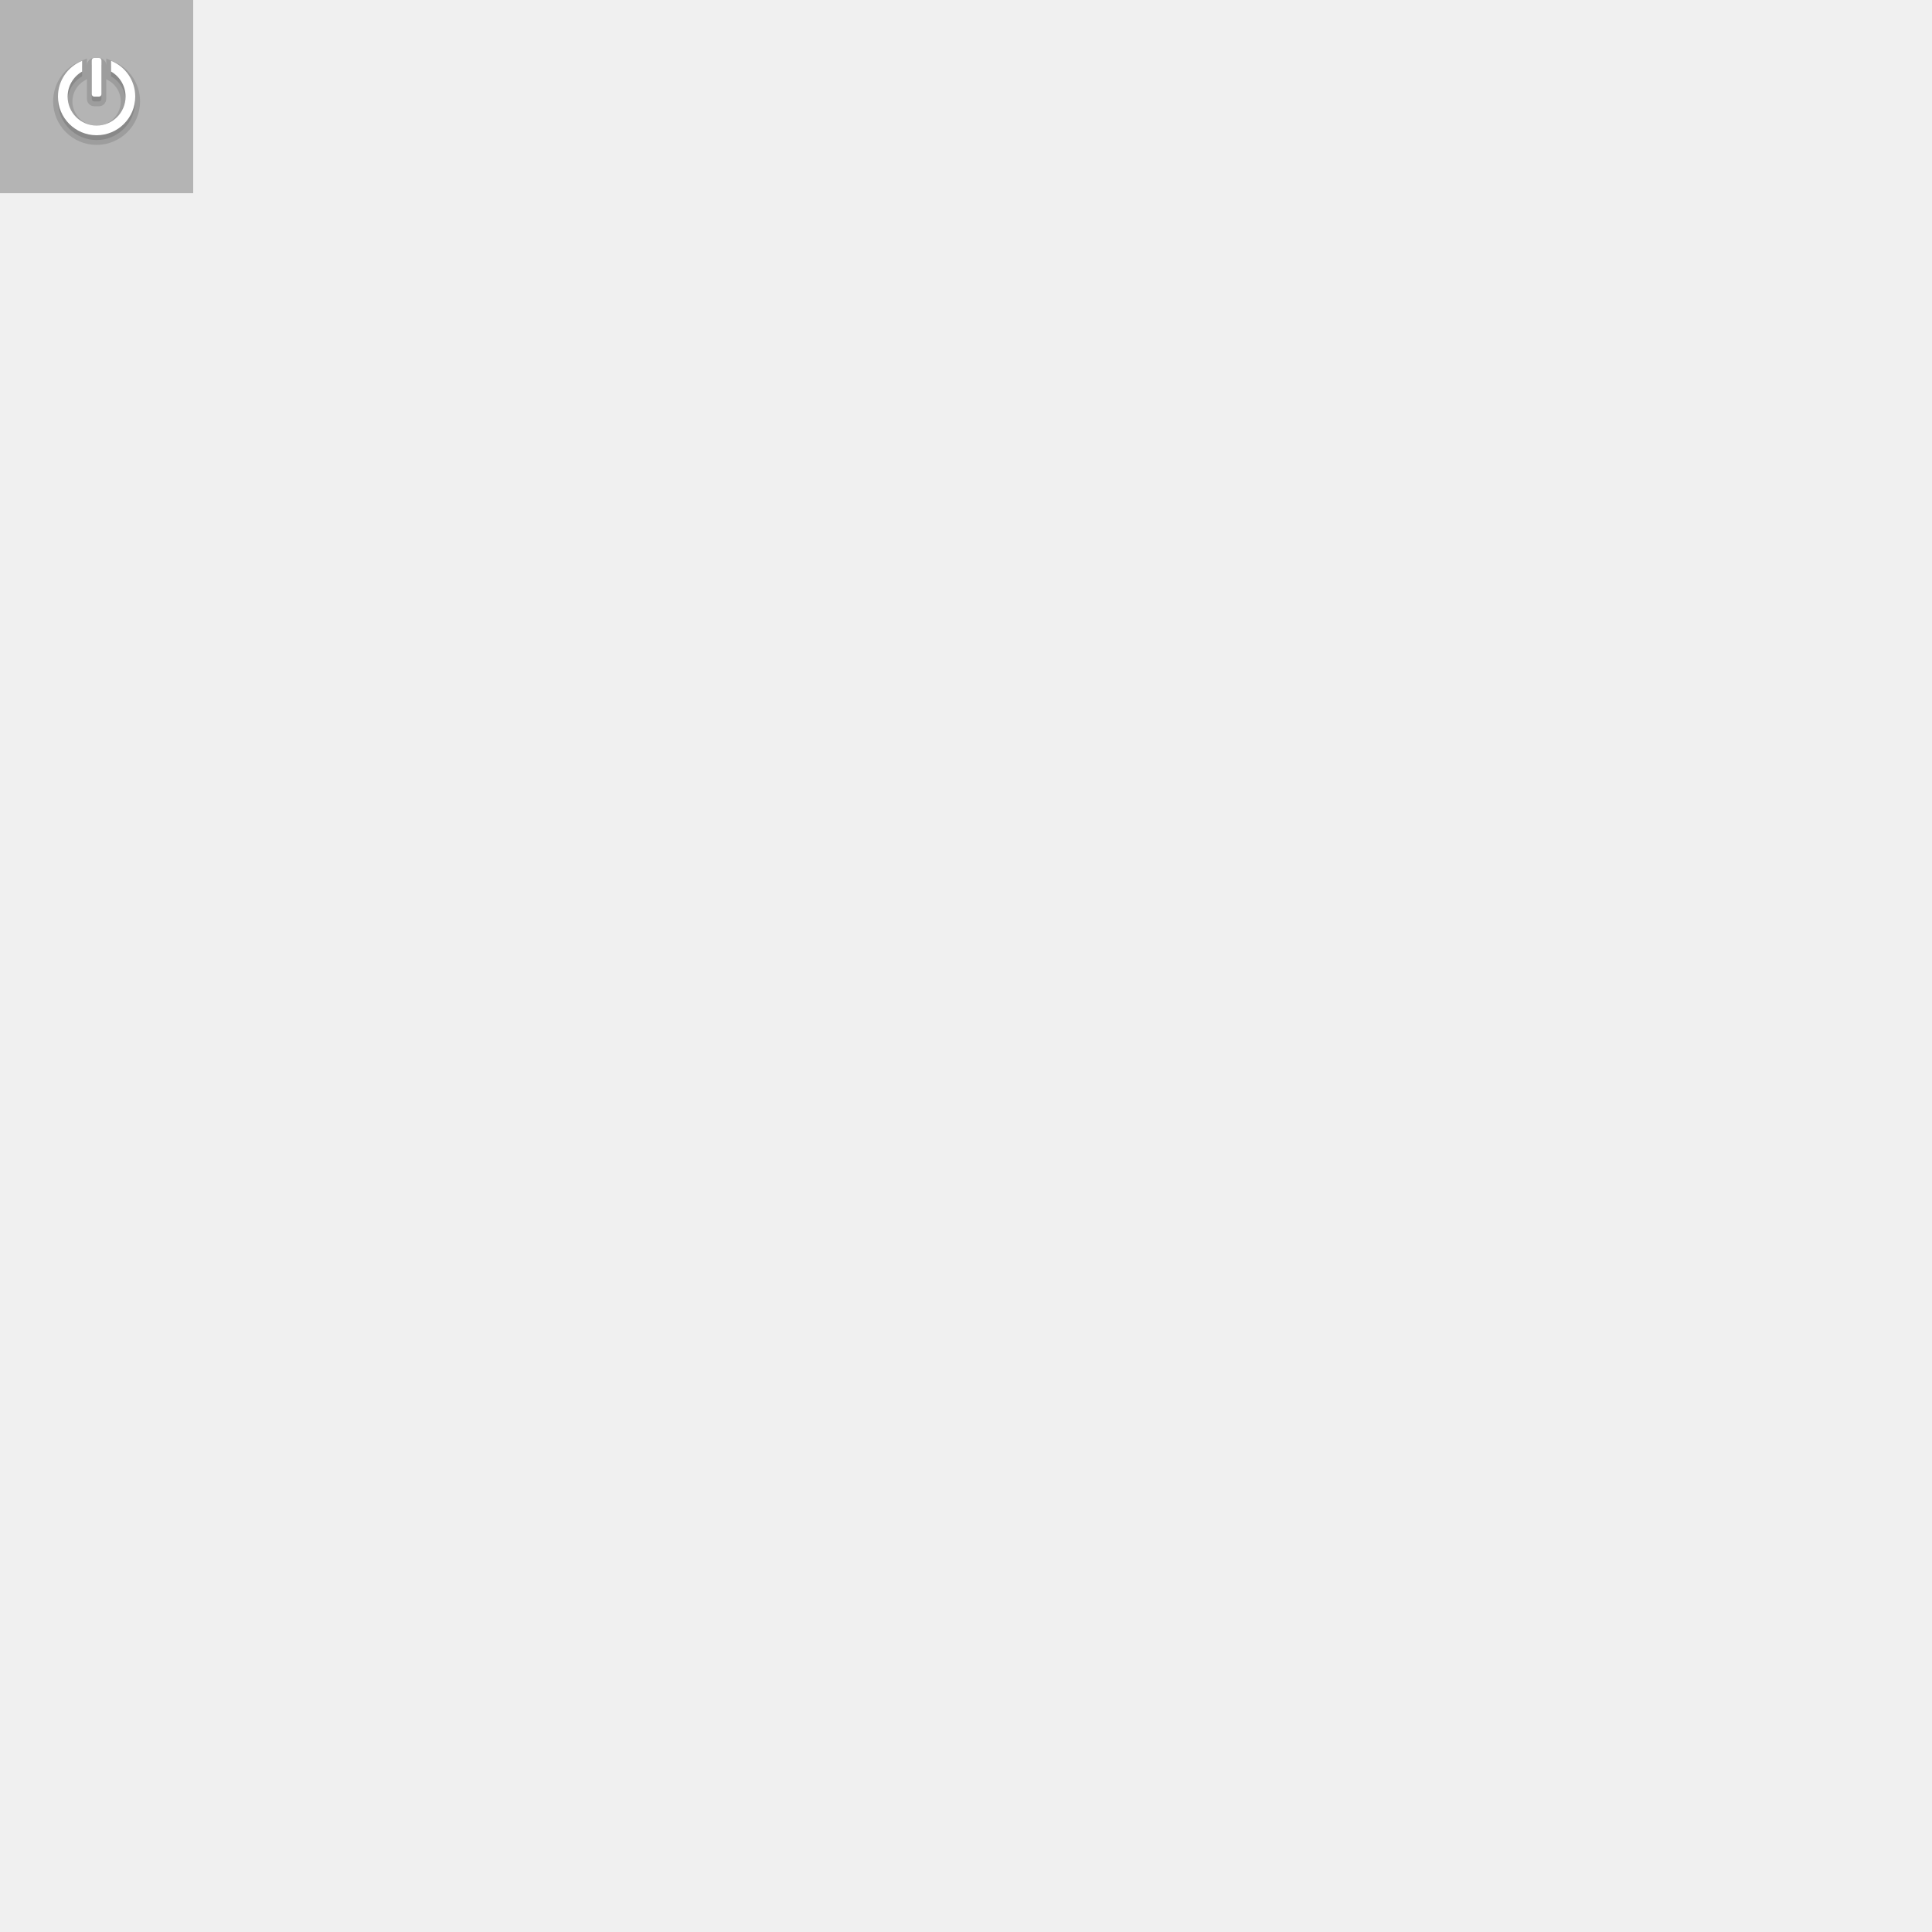
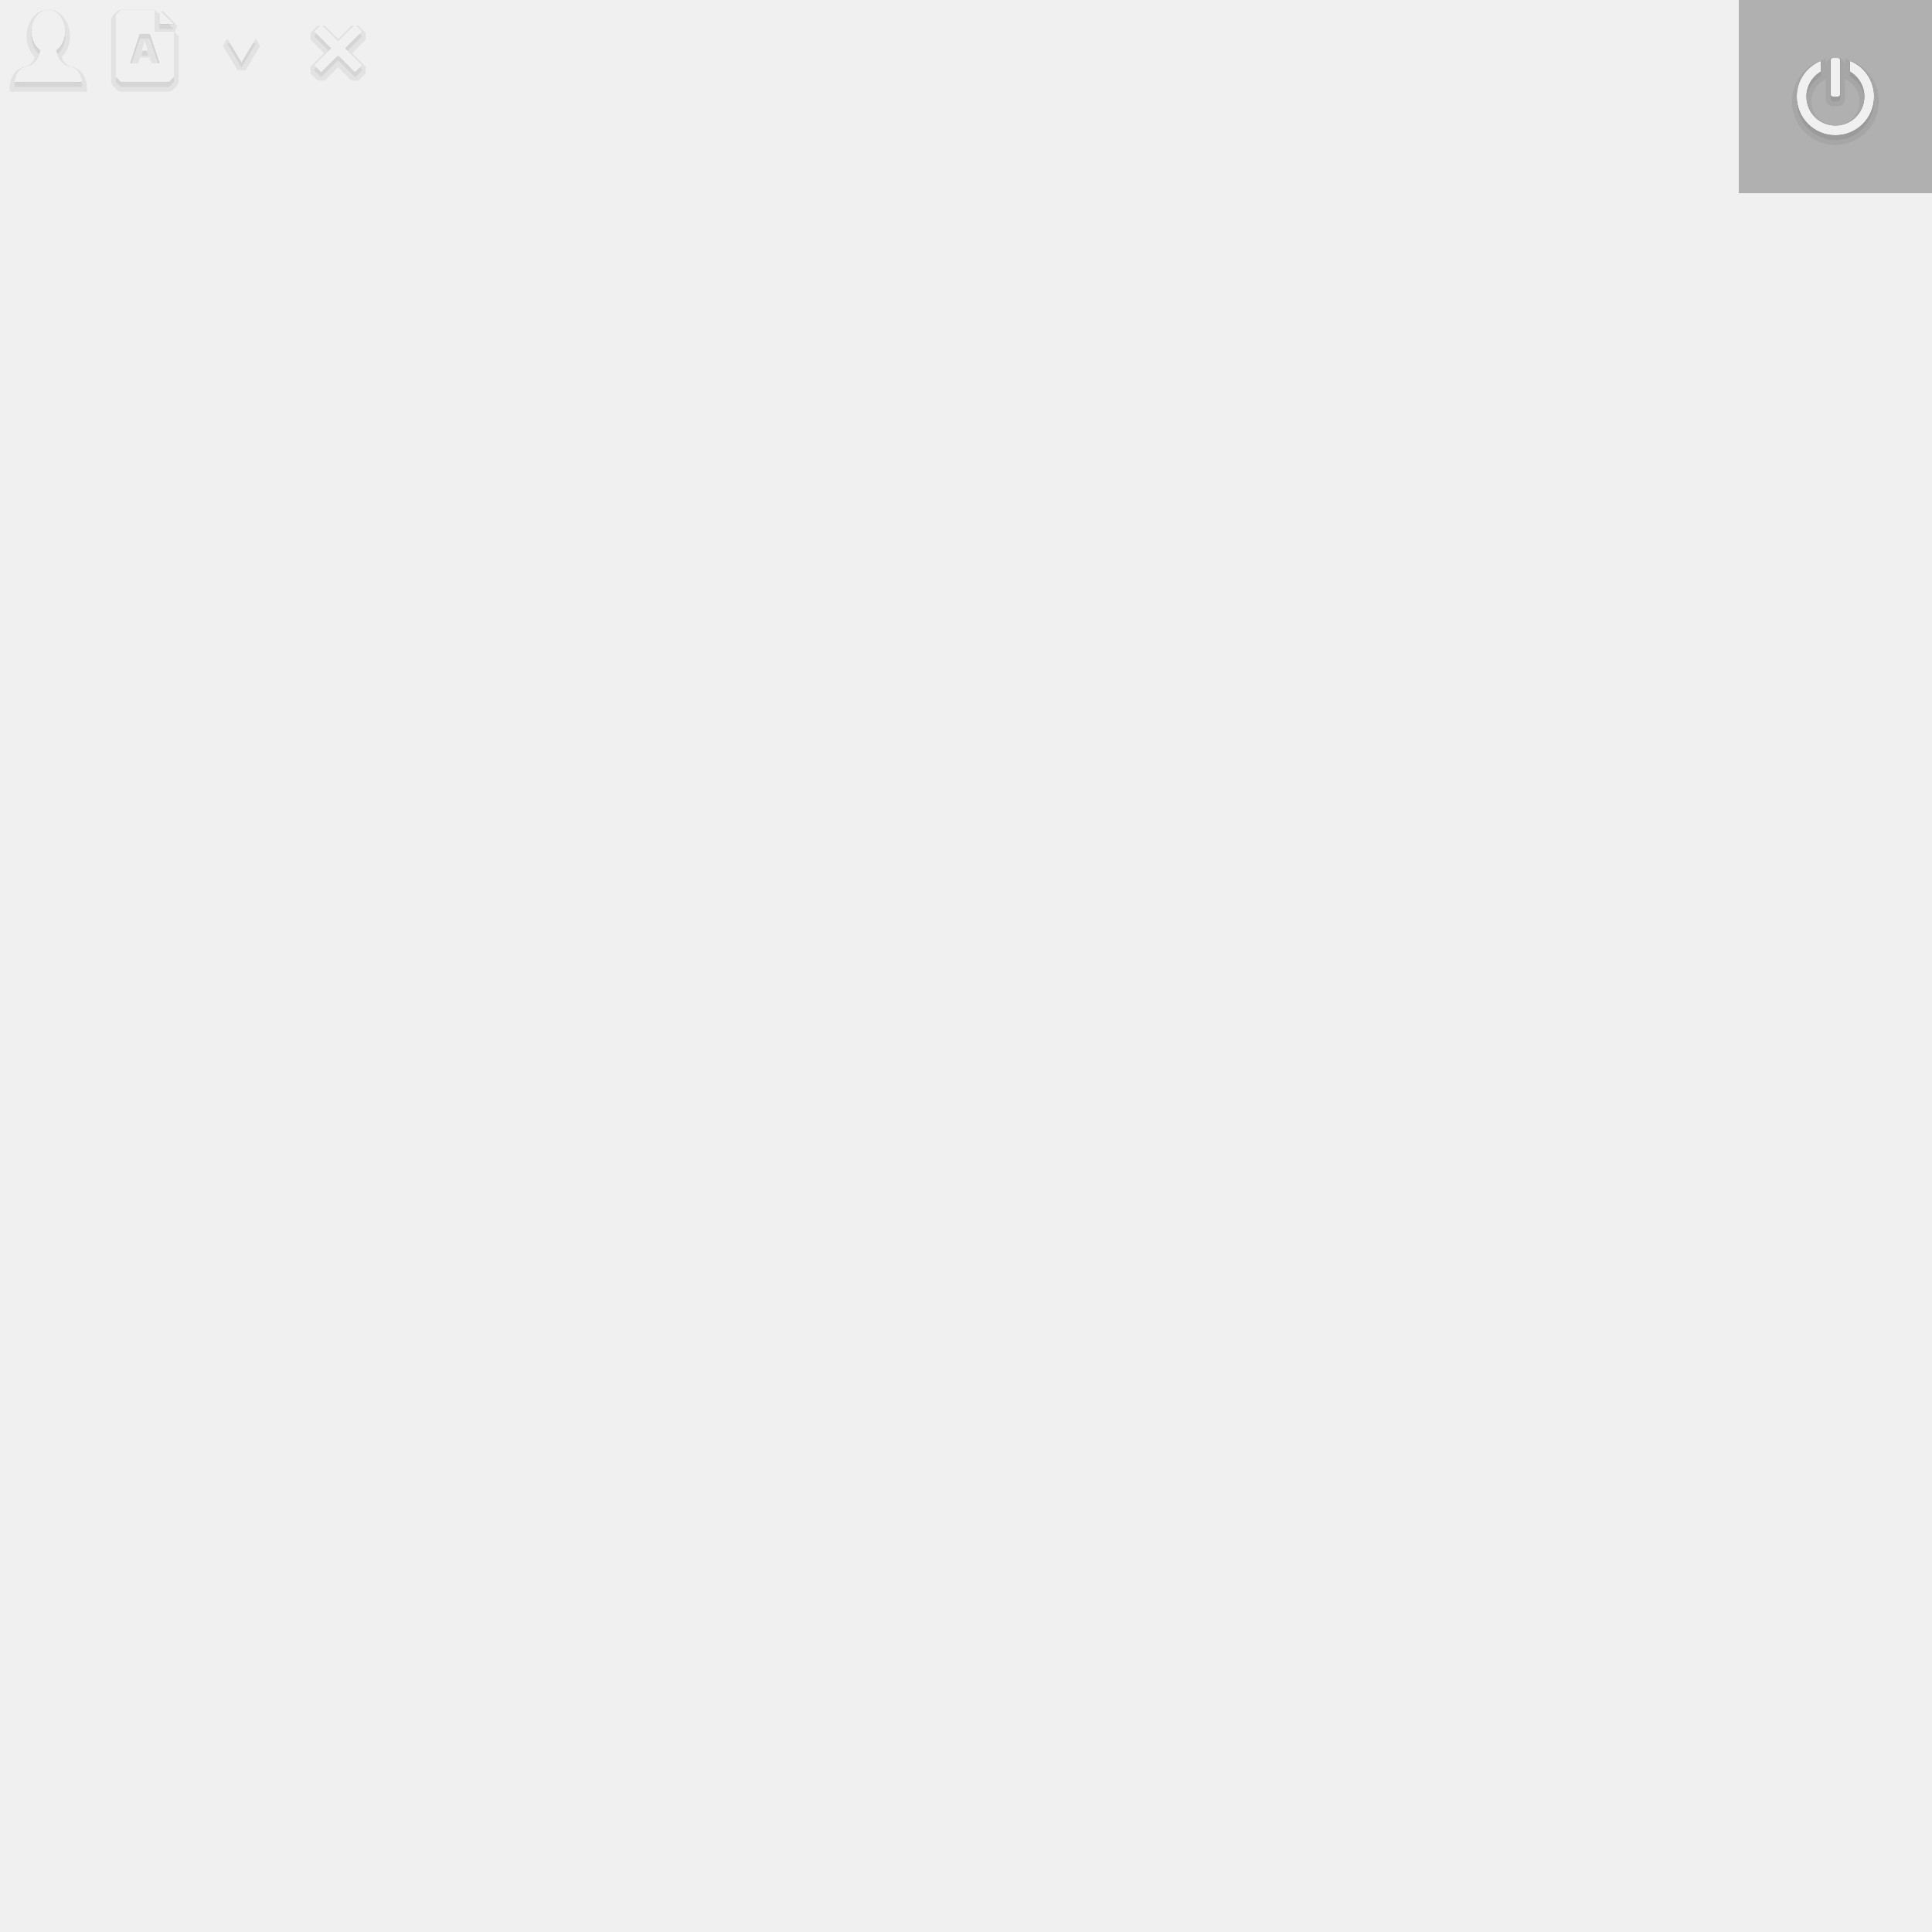
- <svg xmlns="http://www.w3.org/2000/svg" width="400" height="400" id="svg2" version="1.1">
-   <defs id="defs4" />
-   <g id="layer1" transform="translate(0,-652.3622)">
-     <rect style="color:#000000;fill:#000000;fill-opacity:0.251;fill-rule:nonzero;stroke:none;stroke-width:40;marker:none;visibility:visible;display:inline;overflow:visible;enable-background:accumulate" id="rect2987" width="40" height="40" x="0" y="0" transform="translate(0,652.3622)" />
-     <path id="path3768" d="m 19.5,665.362 c -0.277,0 -0.5,0.223 -0.5,0.5 l 0,7 c 0,0.277 0.223,0.5 0.5,0.5 l 1,0 c 0.277,0 0.5,-0.223 0.5,-0.5 l 0,-7 c 0,-0.277 -0.223,-0.5 -0.5,-0.5 l -1,0 z m -2.5,0.594 c -2.934,1.186 -5,4.048 -5,7.406 0,4.418 3.582,8 8,8 4.418,0 8,-3.582 8,-8 0,-3.359 -2.066,-6.22 -5,-7.406 l 0,2.219 c 1.793,1.037 3,2.967 3,5.188 0,3.314 -2.686,6 -6,6 -3.314,0 -6,-2.686 -6,-6 0,-2.221 1.207,-4.15 3,-5.188 l 0,-2.219 z" style="color:#000000;fill:#000000;fill-opacity:0.125;fill-rule:nonzero;stroke:#000000;stroke-width:2;stroke-miterlimit:4;stroke-opacity:0.125;stroke-dasharray:none;marker:none;visibility:visible;display:inline;overflow:visible;enable-background:accumulate" />
-     <path style="color:#000000;fill:#ffffff;fill-opacity:1;fill-rule:nonzero;stroke:none;stroke-width:40;marker:none;visibility:visible;display:inline;overflow:visible;enable-background:accumulate" d="M 19.5 12 C 19.223 12 19 12.223 19 12.5 L 19 19.5 C 19 19.777 19.223 20 19.5 20 L 20.5 20 C 20.777 20 21 19.777 21 19.5 L 21 12.5 C 21 12.223 20.777 12 20.5 12 L 19.5 12 z M 17 12.594 C 14.066 13.78 12 16.641 12 20 C 12 24.418 15.582 28 20 28 C 24.418 28 28 24.418 28 20 C 28 16.641 25.934 13.78 23 12.594 L 23 14.812 C 24.793 15.85 26 17.779 26 20 C 26 23.314 23.314 26 20 26 C 16.686 26 14 23.314 14 20 C 14 17.779 15.207 15.85 17 14.812 L 17 12.594 z " transform="translate(0,652.3622)" id="path3757" />
+ <svg xmlns="http://www.w3.org/2000/svg" width="400" height="400" id="svg2" version="1.1" enable-background="new">
+   <defs id="defs4">
+     <filter id="filter3800">
+       <feBlend mode="multiply" in2="BackgroundImage" id="feBlend3802" />
+     </filter>
+   </defs>
+   <g id="layer2" style="display:none">
+     <rect style="color:#000000;fill:#000000;fill-opacity:0.125;fill-rule:nonzero;stroke:none;stroke-width:2;marker:none;visibility:visible;display:inline;overflow:visible;enable-background:accumulate" id="rect3790" width="400" height="400" x="0" y="0" />
+   </g>
+   <g id="layer1" transform="translate(0,-652.3622)" style="filter:url(#filter3800)">
+     <path id="path3781" d="m 66.5,658.362 -1.5,1.5 3.5,3.5 -3.5,3.5 1.5,1.5 3.5,-3.5 3.5,3.5 1.5,-1.5 -3.5,-3.5 3.5,-3.5 -1.5,-1.5 -3.5,3.5 z" style="color:#000000;fill:#000000;fill-opacity:0.125;fill-rule:nonzero;stroke:#000000;stroke-width:2;stroke-linecap:butt;stroke-linejoin:bevel;stroke-miterlimit:4;stroke-opacity:0.125;stroke-dasharray:none;stroke-dashoffset:0;marker:none;visibility:visible;display:inline;overflow:visible;enable-background:accumulate" />
+     <path id="path3818" d="m 25,655.362 -1,1 0,13 1,1 10,0 1,-1 0,-9.5 -4,0 0,-4.5 -7,0 z m 8,0 0,3 3,0 -3,-3 z m -4.062,5.031 2.062,0 2,6 -1.594,0 -0.438,-1.156 -2,0 -0.406,1.156 -1.562,0 1.938,-6 z m 1.031,1.156 -0.688,2.344 1.375,0 -0.688,-2.344 z" style="color:#000000;fill:#000000;fill-opacity:0.125;fill-rule:nonzero;stroke:#000000;stroke-width:2;stroke-linecap:butt;stroke-linejoin:bevel;stroke-miterlimit:4;stroke-opacity:0.125;stroke-dasharray:none;stroke-dashoffset:0;marker:none;visibility:visible;display:inline;overflow:visible;enable-background:accumulate" />
+     <path id="path3770" d="m 10,655.362 c -1.933,0 -3.5,2.015 -3.5,4.5 0,1.714 0.747,3.178 1.844,3.938 L 8,664.862 c 0,0 0,0.5 -1,1.5 -1,1 -2,0.5 -3,1.5 -1,1 -1,2.5 -1,2.5 l 14,0 c 0,0 0,-1.5 -1,-2.5 -1,-1 -2,-0.5 -3,-1.5 -1,-1 -1,-1.5 -1,-1.5 l -0.344,-1.062 c 1.097,-0.76 1.844,-2.224 1.844,-3.938 0,-2.485 -1.567,-4.5 -3.5,-4.5 z" style="color:#000000;fill:#000000;fill-opacity:0.125;fill-rule:nonzero;stroke:#000000;stroke-width:2;stroke-linecap:butt;stroke-linejoin:miter;stroke-miterlimit:4;stroke-opacity:0.125;stroke-dasharray:none;stroke-dashoffset:0;marker:none;visibility:visible;display:inline;overflow:visible;enable-background:accumulate" />
+     <rect style="color:#000000;fill:#000000;fill-opacity:0.502;fill-rule:nonzero;stroke:none;stroke-width:40;marker:none;visibility:visible;display:inline;overflow:visible;enable-background:accumulate" id="rect2987" width="40" height="40" x="360" y="652.362" />
+     <path id="path3768" d="m 379.5,665.362 c -0.277,0 -0.5,0.223 -0.5,0.5 l 0,7 c 0,0.277 0.223,0.5 0.5,0.5 l 1,0 c 0.277,0 0.5,-0.223 0.5,-0.5 l 0,-7 c 0,-0.277 -0.223,-0.5 -0.5,-0.5 l -1,0 z m -2.5,0.594 c -2.933,1.186 -5,4.048 -5,7.406 0,4.418 3.582,8 8,8 4.418,0 8,-3.582 8,-8 0,-3.359 -2.067,-6.22 -5,-7.406 l 0,2.219 c 1.793,1.037 3,2.967 3,5.188 0,3.314 -2.686,6 -6,6 -3.314,0 -6,-2.686 -6,-6 0,-2.221 1.207,-4.15 3,-5.188 l 0,-2.219 z" style="color:#000000;fill:#000000;fill-opacity:0.125;fill-rule:nonzero;stroke:#000000;stroke-width:2;stroke-miterlimit:4;stroke-opacity:0.125;stroke-dasharray:none;marker:none;visibility:visible;display:inline;overflow:visible;enable-background:accumulate" />
+     <path style="color:#000000;fill:#ffffff;fill-opacity:1;fill-rule:nonzero;stroke:none;stroke-width:40;marker:none;visibility:visible;display:inline;overflow:visible;enable-background:accumulate" d="m 379.5,664.362 c -0.277,0 -0.5,0.223 -0.5,0.5 l 0,7 c 0,0.277 0.223,0.5 0.5,0.5 l 1,0 c 0.277,0 0.5,-0.223 0.5,-0.5 l 0,-7 c 0,-0.277 -0.223,-0.5 -0.5,-0.5 l -1,0 z m -2.5,0.594 c -2.933,1.186 -5,4.048 -5,7.406 0,4.418 3.582,8 8,8 4.418,0 8,-3.582 8,-8 0,-3.359 -2.067,-6.22 -5,-7.406 l 0,2.219 c 1.793,1.037 3,2.967 3,5.188 0,3.314 -2.686,6 -6,6 -3.314,0 -6,-2.686 -6,-6 0,-2.221 1.207,-4.15 3,-5.188 l 0,-2.219 z" id="path3757" />
+     <path style="color:#000000;fill:#ffffff;fill-opacity:1;fill-rule:nonzero;stroke:none;stroke-width:2;marker:none;visibility:visible;display:inline;overflow:visible;enable-background:accumulate" d="m 10,654.362 c -1.933,0 -3.5,2.015 -3.5,4.5 0,1.714 0.747,3.178 1.844,3.938 L 8,663.862 c 0,0 0,0.5 -1,1.5 -1,1 -2,0.5 -3,1.5 -1,1 -1,2.5 -1,2.5 l 14,0 c 0,0 0,-1.5 -1,-2.5 -1,-1 -2,-0.5 -3,-1.5 -1,-1 -1,-1.5 -1,-1.5 l -0.344,-1.062 c 1.097,-0.76 1.844,-2.224 1.844,-3.938 0,-2.485 -1.567,-4.5 -3.5,-4.5 z" id="path3754" />
+     <path style="color:#000000;fill:#ffffff;fill-opacity:1;fill-rule:nonzero;stroke:none;stroke-width:2;marker:none;visibility:visible;display:inline;overflow:visible;enable-background:accumulate" d="m 25,654.362 -1,1 0,13 1,1 10,0 1,-1 0,-9.5 -4,0 0,-4.5 -7,0 z m 8,0 0,3 3,0 -3,-3 z m -4.062,5.031 2.062,0 2,6 -1.594,0 -0.438,-1.156 -2,0 -0.406,1.156 -1.562,0 1.938,-6 z m 1.031,1.156 -0.688,2.344 1.375,0 -0.688,-2.344 z" id="rect3792" />
+     <path style="color:#000000;fill:#000000;fill-opacity:0.125;fill-rule:nonzero;stroke:#000000;stroke-width:2;stroke-linecap:butt;stroke-linejoin:bevel;stroke-miterlimit:4;stroke-opacity:0.125;stroke-dasharray:none;stroke-dashoffset:0;marker:none;visibility:visible;display:inline;overflow:visible;enable-background:accumulate" d="m 47,661.362 6,0 -3,5 z" id="path3000" />
+     <path transform="translate(0,652.3622)" id="path3002" d="m 47,8 6,0 -3,5 z" style="color:#000000;fill:#ffffff;fill-opacity:1;fill-rule:nonzero;stroke:none;stroke-width:2;marker:none;visibility:visible;display:inline;overflow:visible;enable-background:accumulate" />
+     <path style="color:#000000;fill:#ffffff;fill-opacity:1;fill-rule:nonzero;stroke:none;stroke-width:2;marker:none;visibility:visible;display:inline;overflow:visible;enable-background:accumulate" d="m 66.5,657.362 -1.5,1.5 3.5,3.5 -3.5,3.5 1.5,1.5 3.5,-3.5 3.5,3.5 1.5,-1.5 -3.5,-3.5 3.5,-3.5 -1.5,-1.5 -3.5,3.5 z" id="path3776" />
  </g>
</svg>
